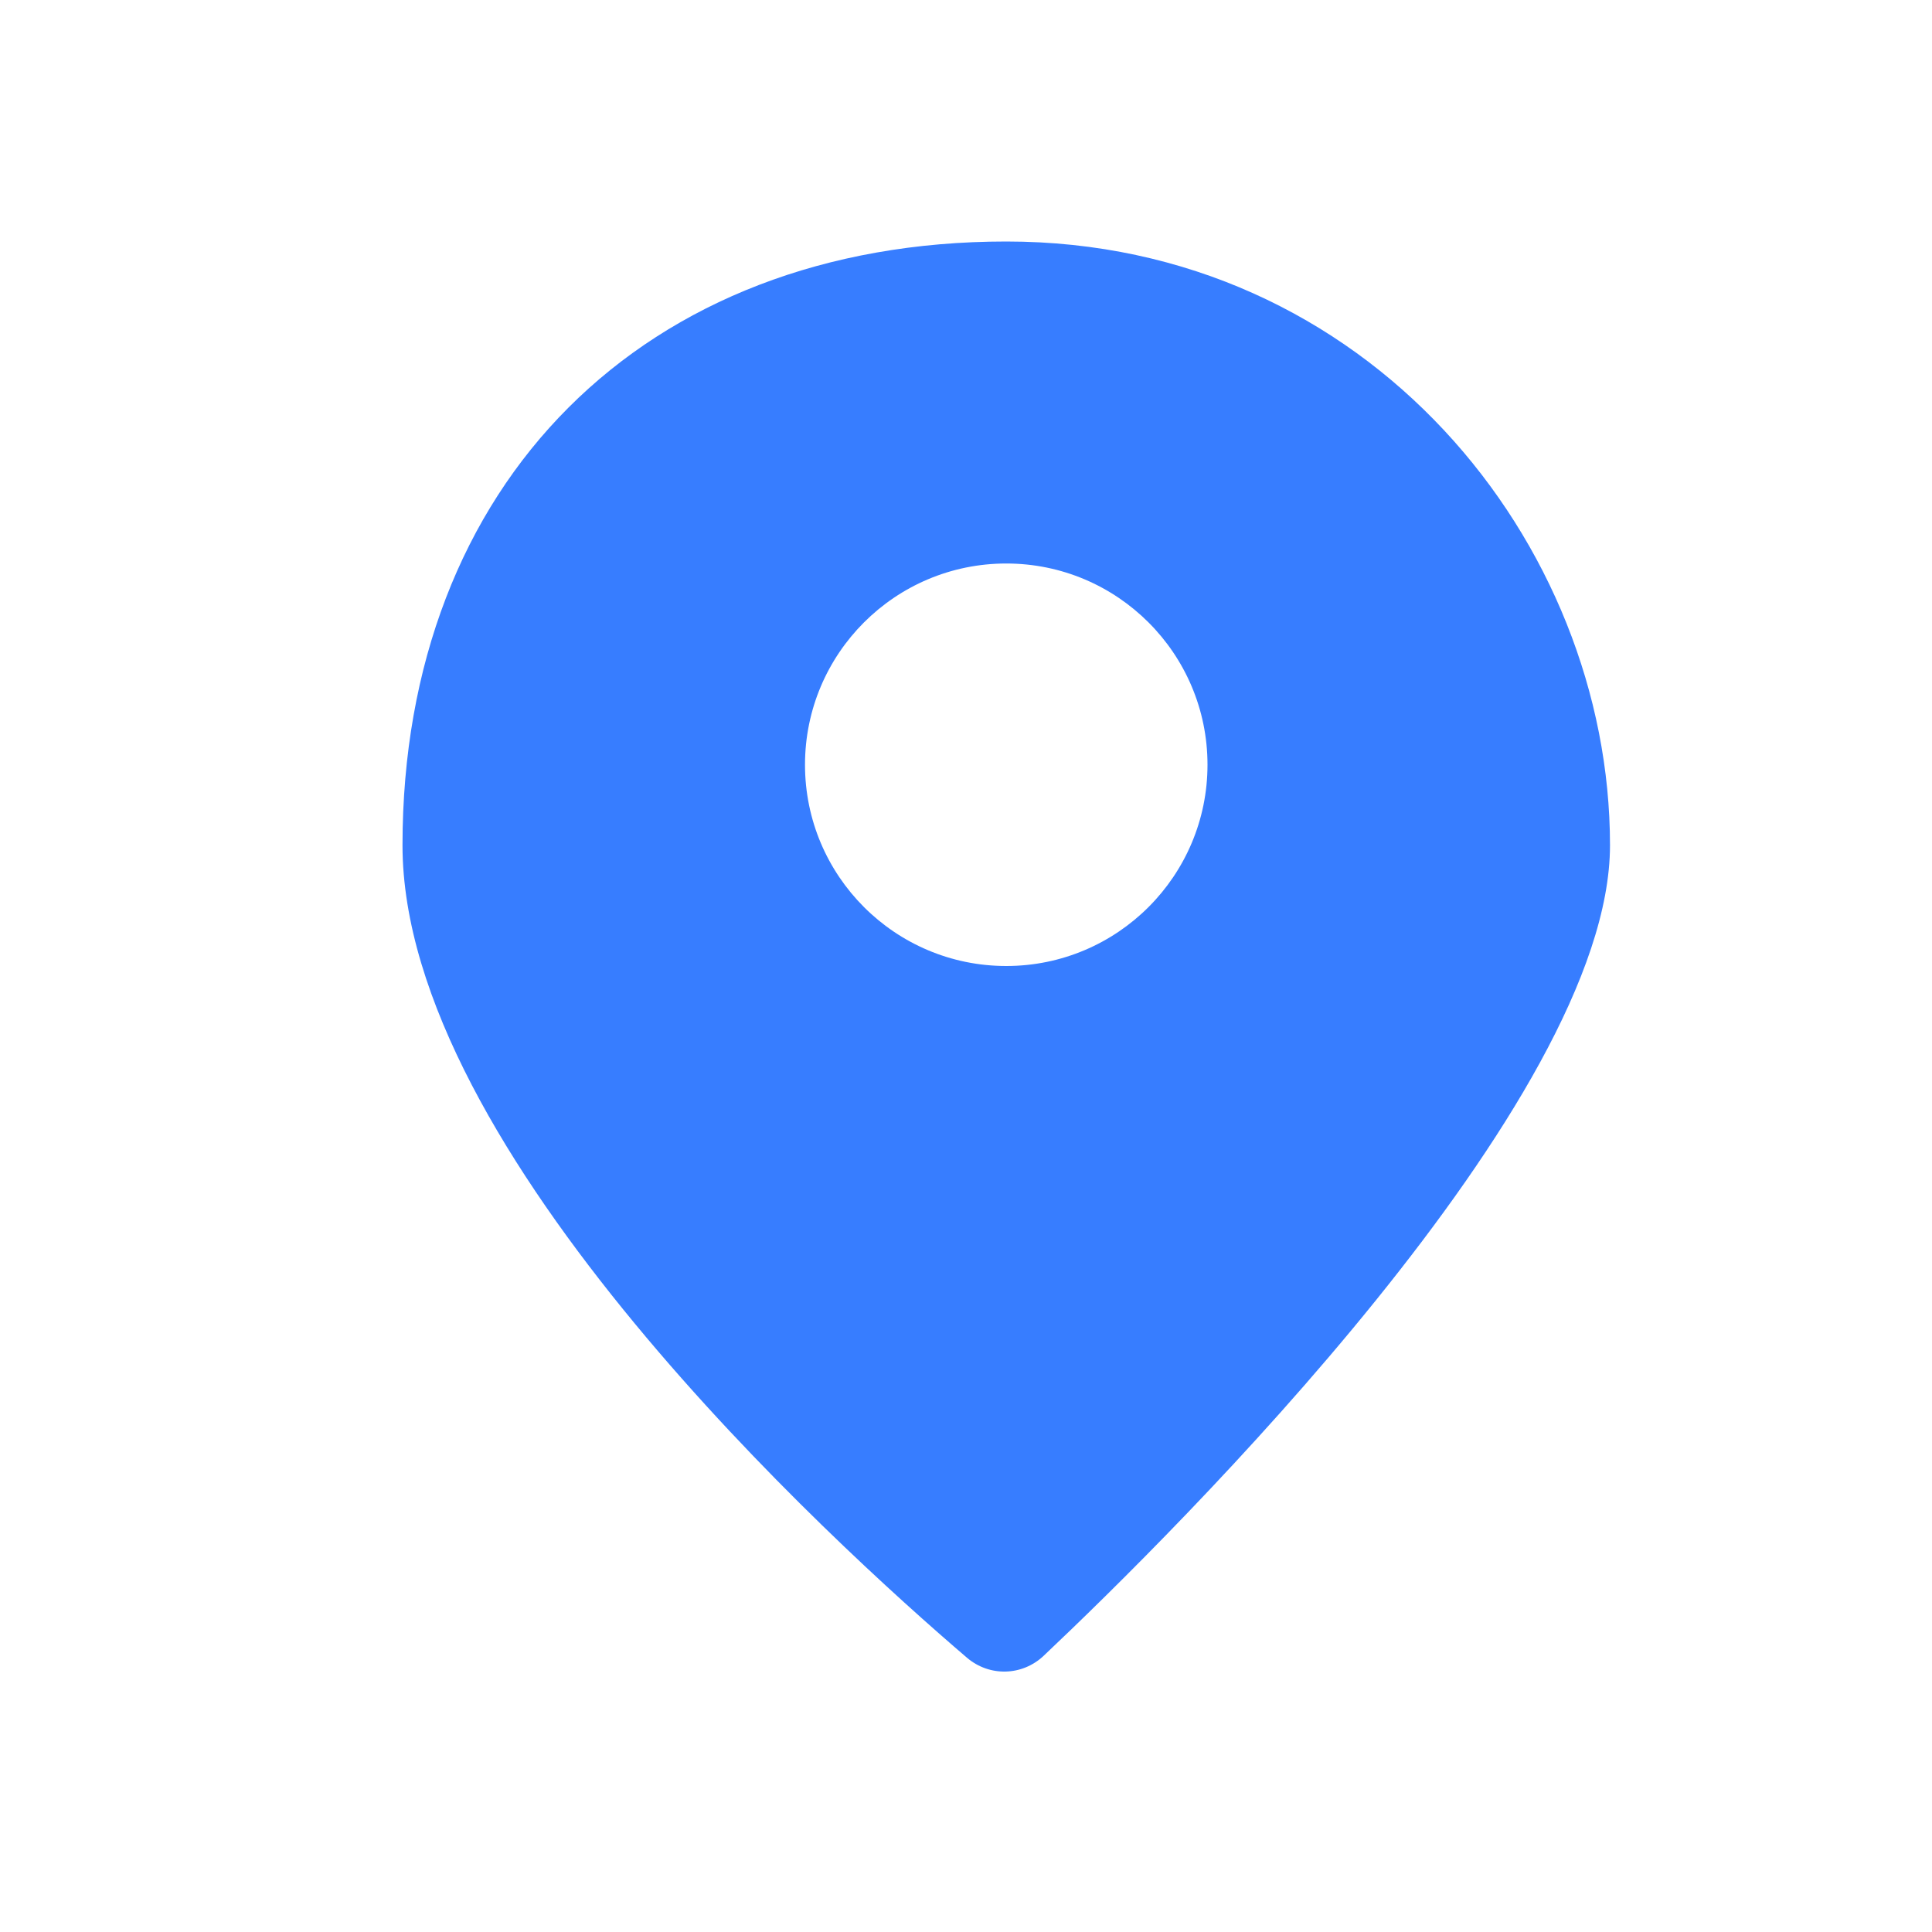
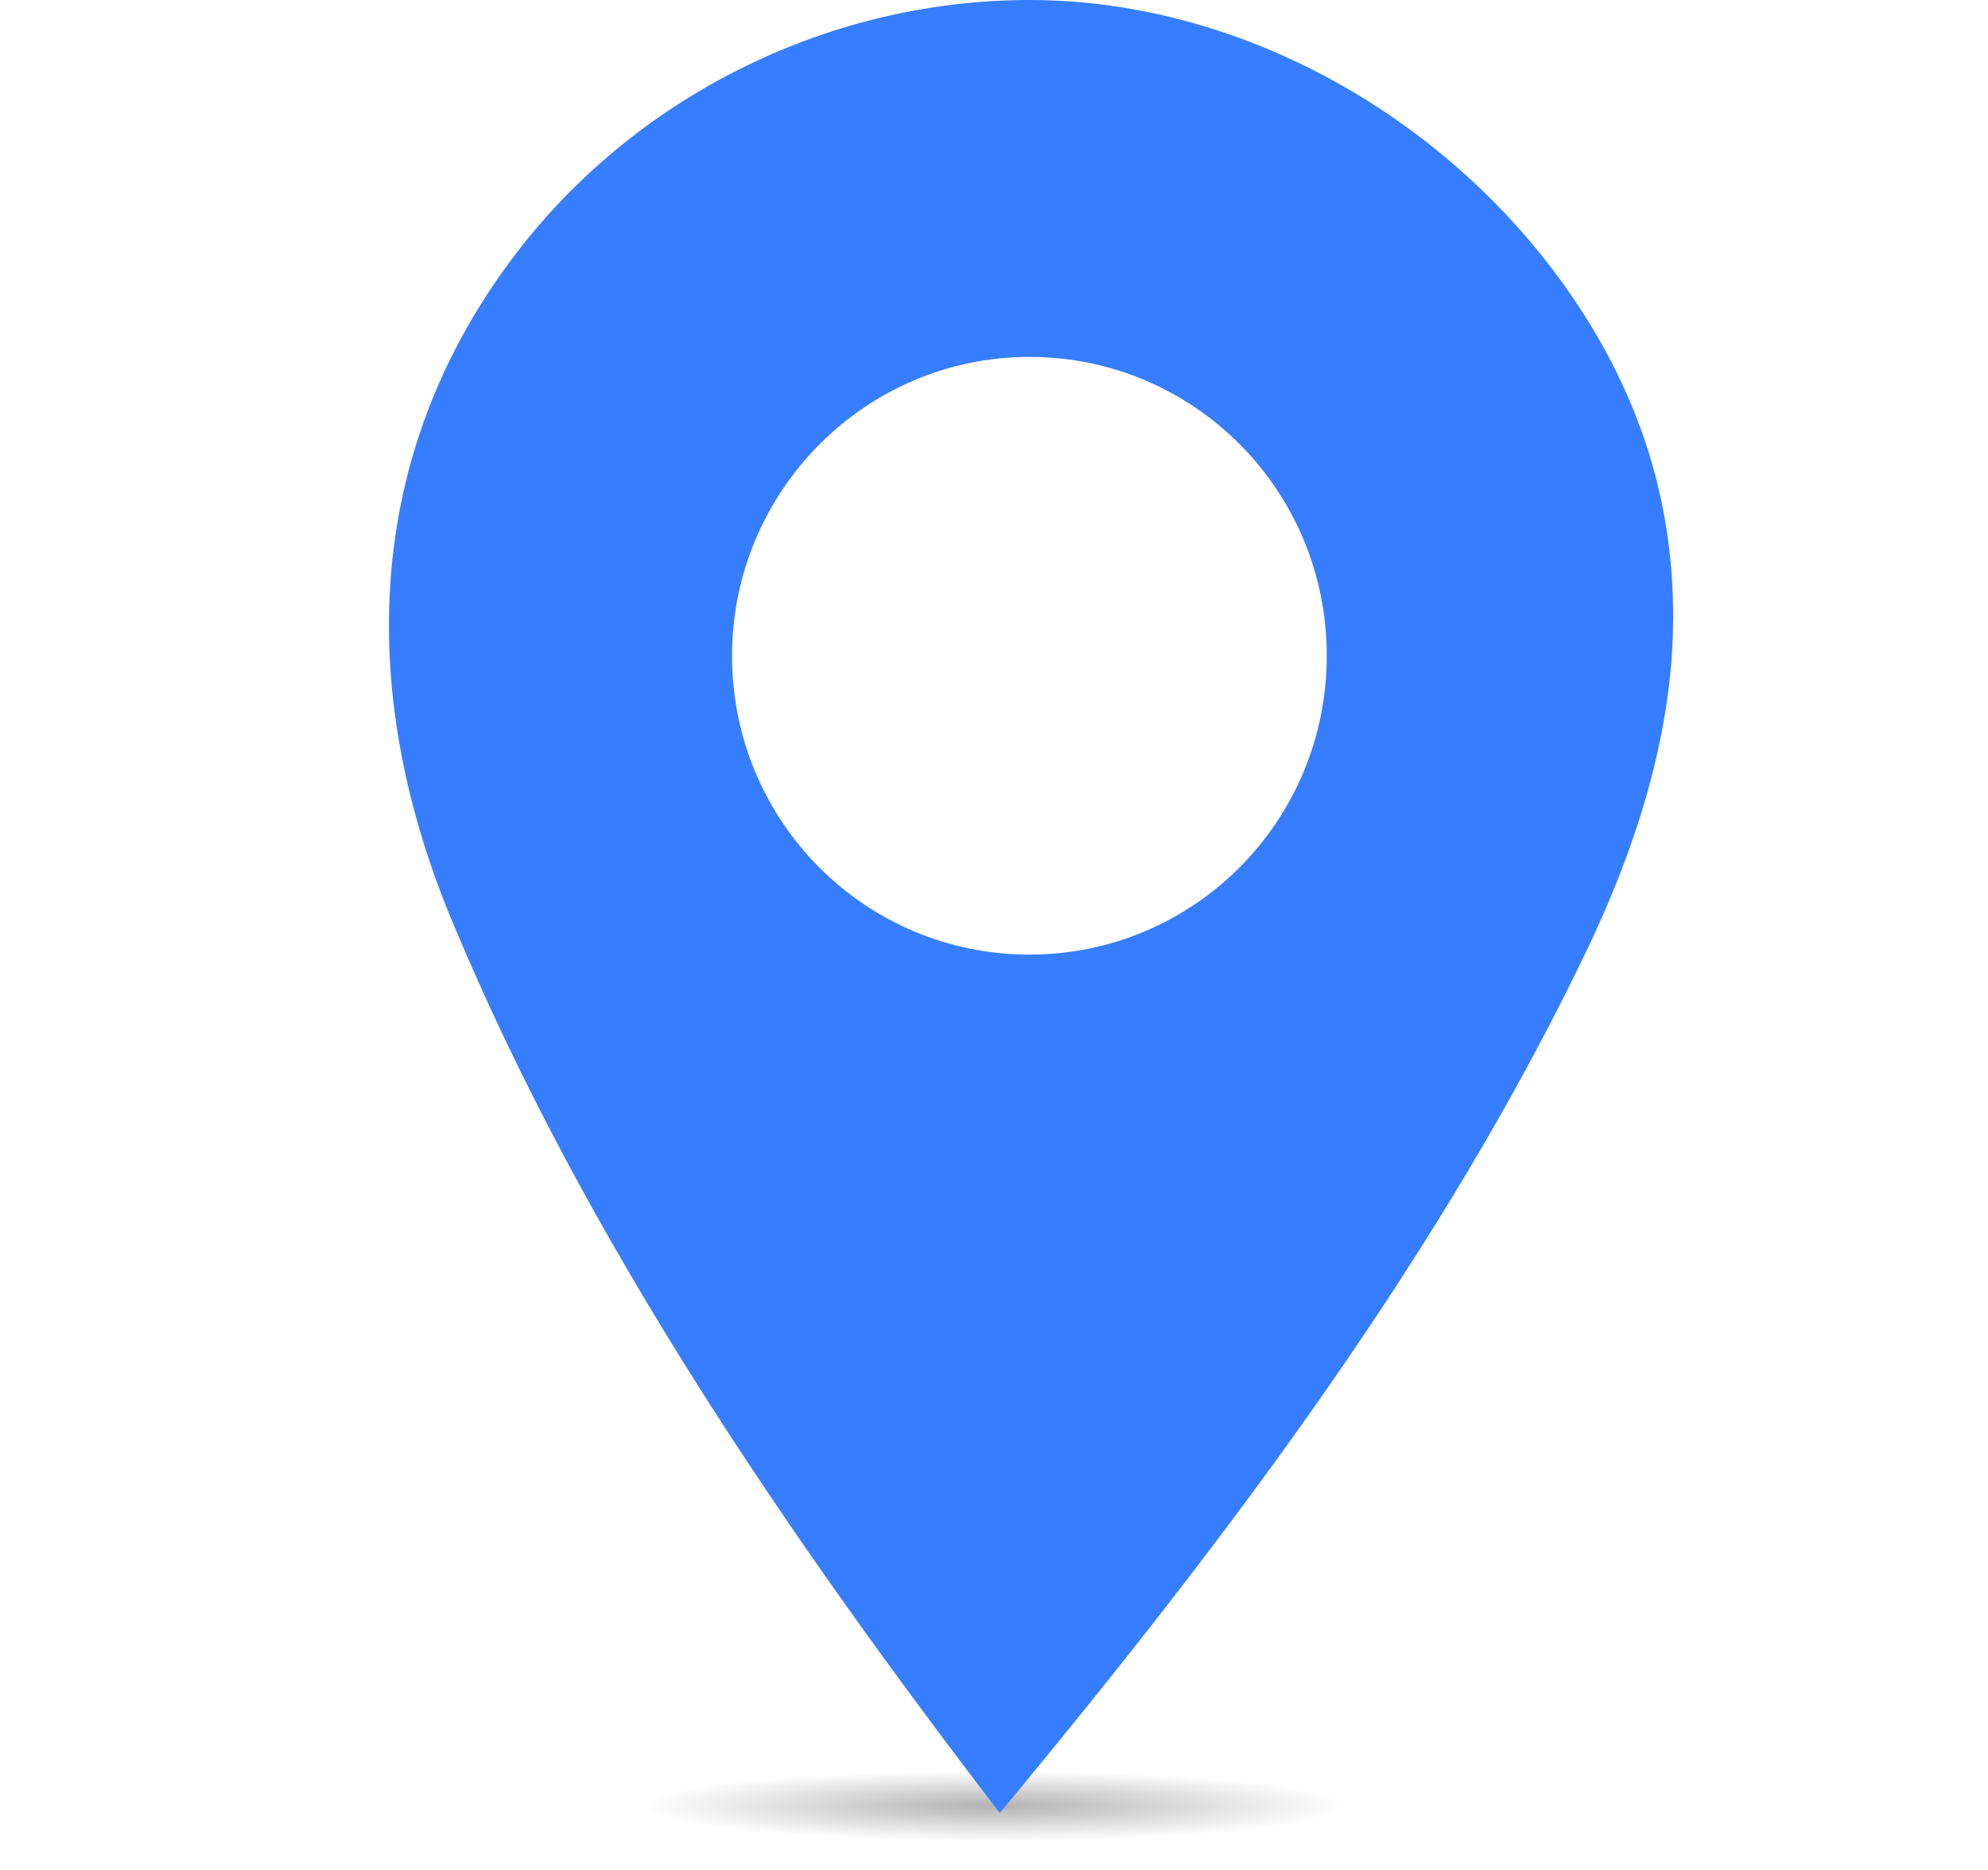
- <svg xmlns="http://www.w3.org/2000/svg" width="48" height="48" viewBox="0 0 48 48" fill="none">
-   <path fill-rule="evenodd" clip-rule="evenodd" d="M24.023 41.185C20.695 38.338 10 28.599 10 21C10 12 16 6 25 6C34 6 40 13.5 40 21C40 27.363 29.202 38.046 25.929 41.138C25.395 41.642 24.581 41.662 24.023 41.185ZM30 19C30 21.761 27.761 24 25 24C22.239 24 20 21.761 20 19C20 16.239 22.239 14 25 14C27.761 14 30 16.239 30 19Z" fill="#377dff" />
+ <svg xmlns="http://www.w3.org/2000/svg" version="1.1" id="Layer_1" x="0px" y="0px" viewBox="0 0 140.4 132" style="enable-background:new 0 0 140.4 132;" xml:space="preserve">
+   <style type="text/css">
+ 	.st0{fill:url(#SVGID_1_);}
+ 	.st1{fill:#377DFF;}
+ </style>
+   <radialGradient id="SVGID_1_" cx="70.2" cy="23.111" r="51.245" gradientTransform="matrix(0.9972 0 0 0.1 0.2 125.1889)" gradientUnits="userSpaceOnUse">
+     <stop offset="2.054068e-07" style="stop-color:#000000;stop-opacity:0.3" />
+     <stop offset="0.487" style="stop-color:#000000;stop-opacity:0" />
+   </radialGradient>
+   <ellipse class="st0" cx="70.2" cy="127.5" rx="70" ry="4.5" />
+   <path class="st1" d="M112.6,23.4C104.4,9.6,88.8,0,72.7,0c-14.5,0-28.5,7.1-37,18.9C25.5,33,25.4,49.5,32,65.2  c9.4,22.5,23.8,43.5,38.6,62.8c0.2-0.2,0.4-0.5,0.6-0.7c15.4-18.6,30.7-38.8,41.1-60.7c3.2-6.8,5.4-13.8,5.8-20.8  C118.5,38.3,117,30.8,112.6,23.4z M72.7,67.4c-11.6,0-21-9.4-21-21.1c0-11.6,9.4-21.1,21-21.1s21,9.4,21,21.1  C93.7,58,84.3,67.4,72.7,67.4z" />
</svg>
